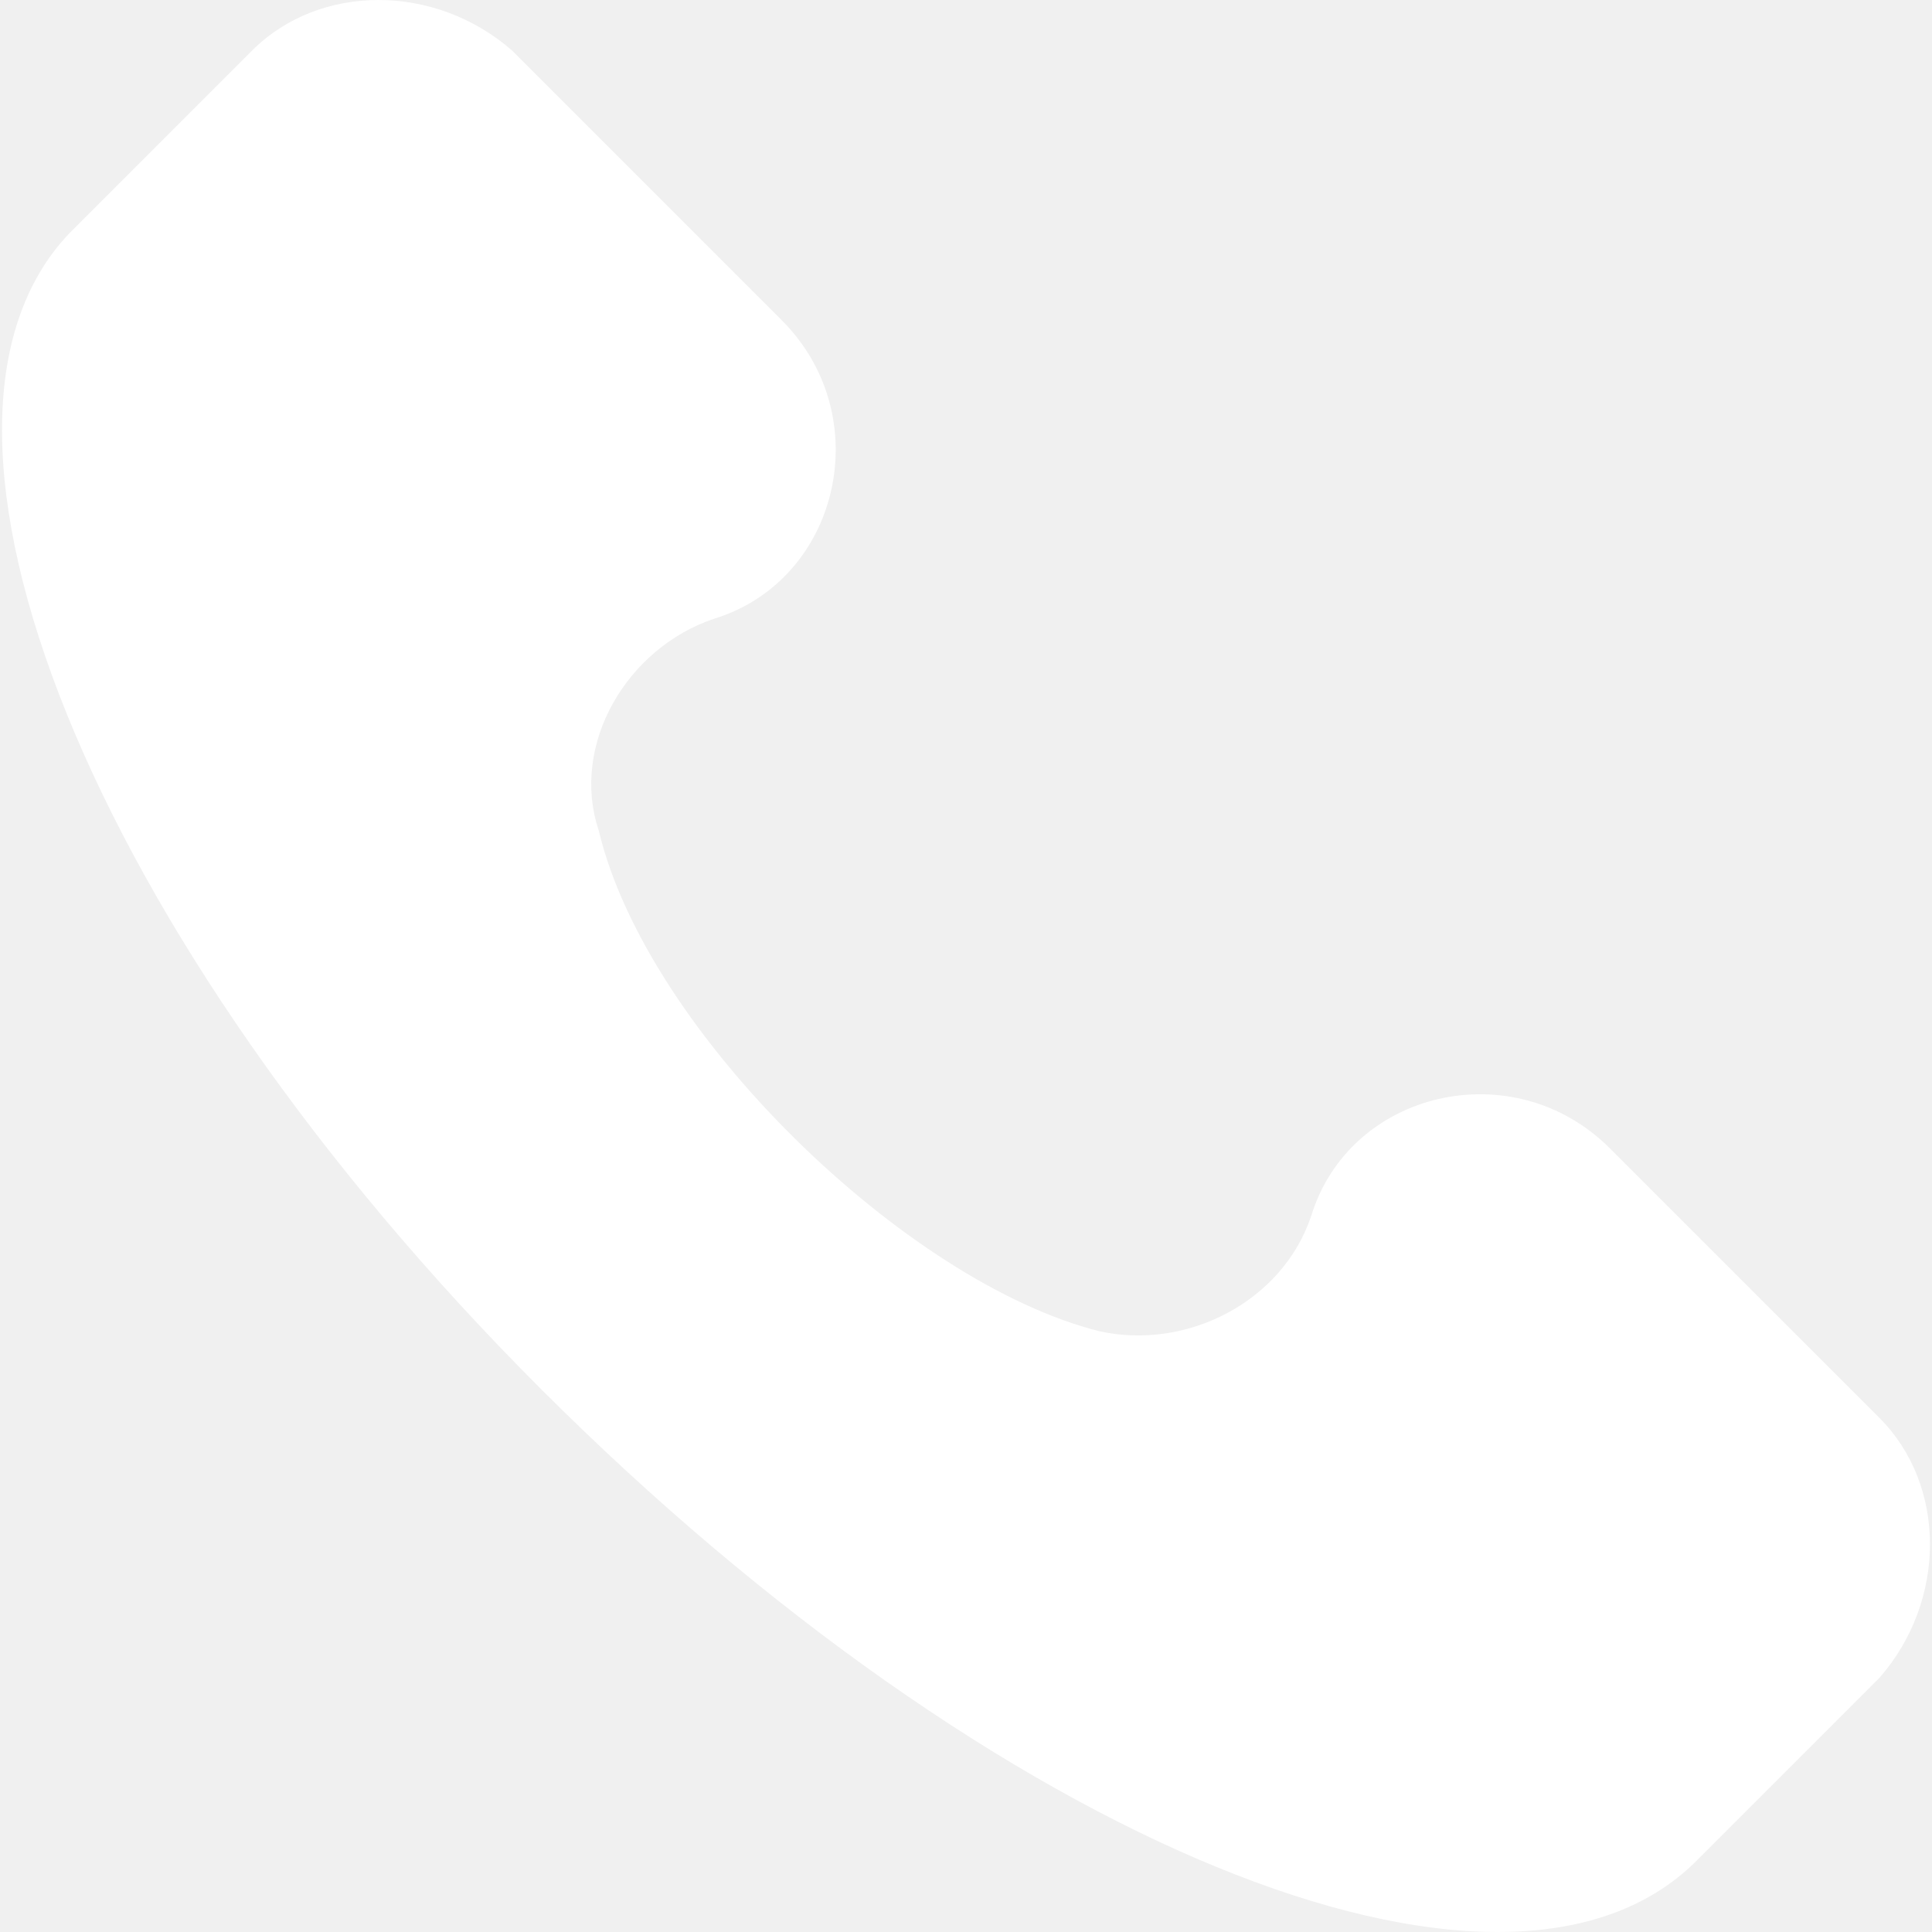
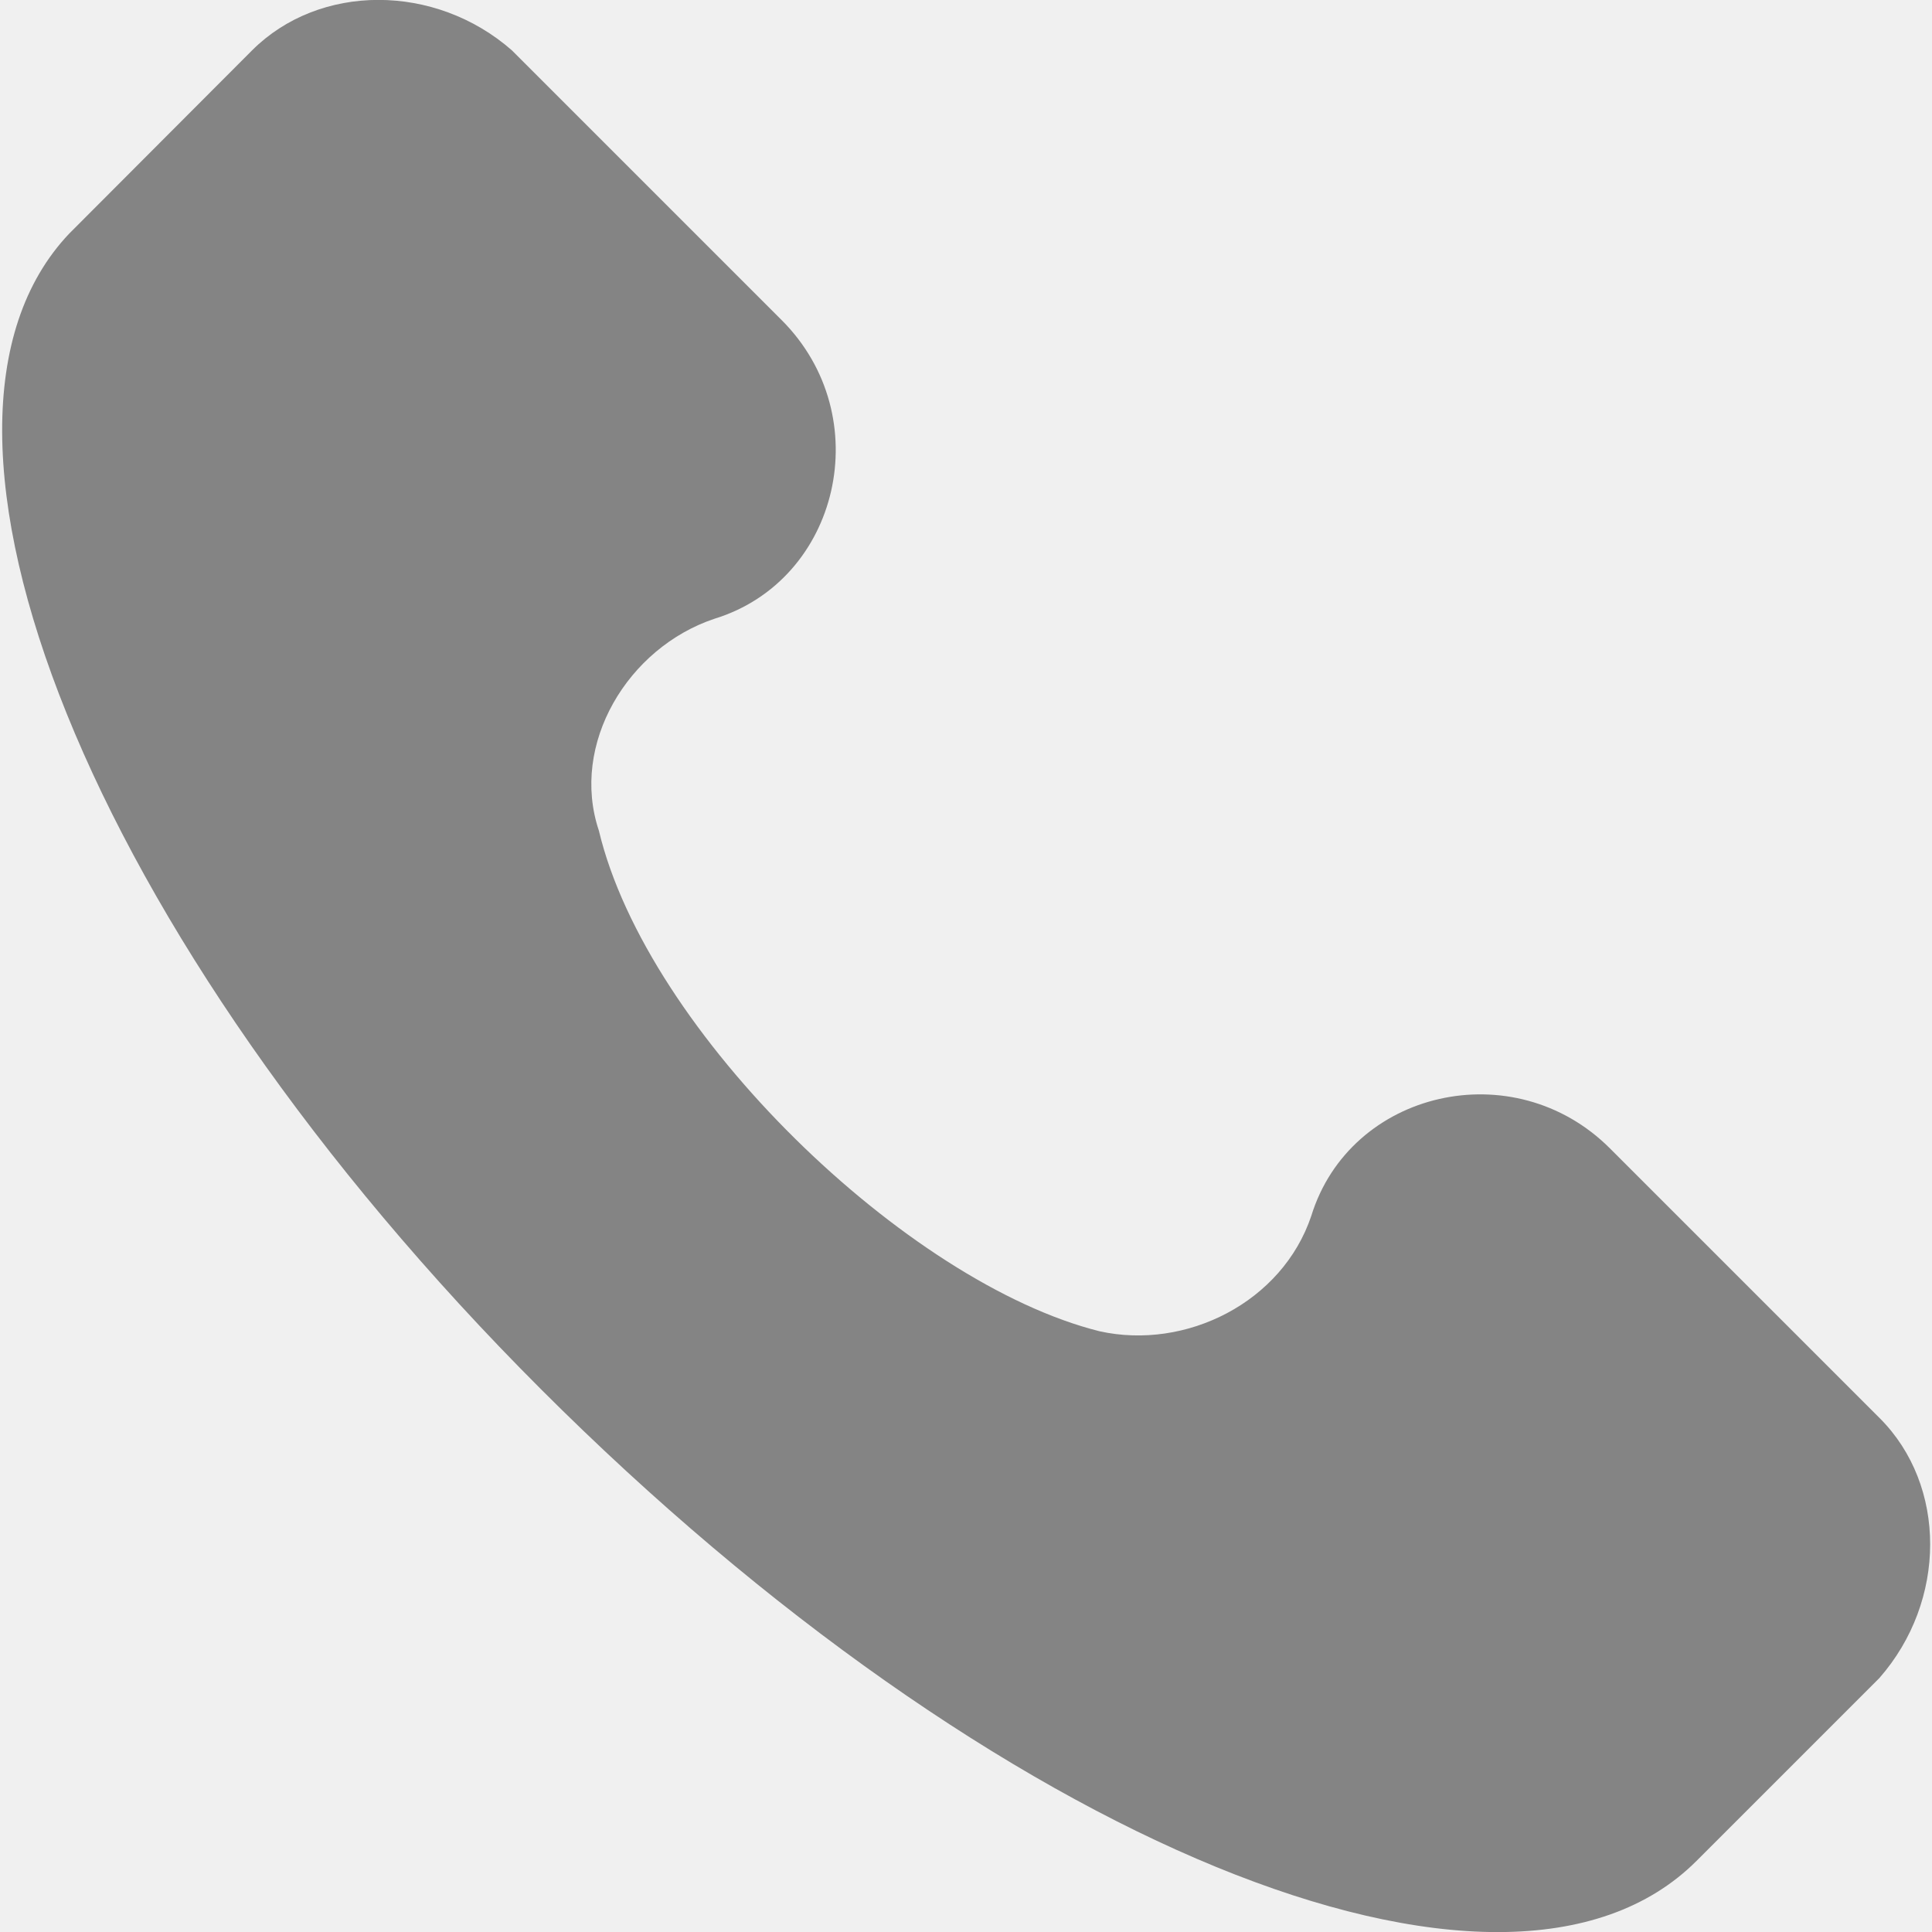
- <svg xmlns="http://www.w3.org/2000/svg" version="1.1" id="Capa_1" x="0px" y="0px" viewBox="0 0 513.64 513.64" style="enable-background:new 0 0 513.64 513.64;" xml:space="preserve">
+ <svg xmlns="http://www.w3.org/2000/svg" version="1.1" id="Capa_1" x="0px" y="0px" viewBox="0 0 513.6 513.6" style="enable-background:new 0 0 513.6 513.6;" xml:space="preserve">
  <style type="text/css">
- 	.st0{fill:#FFFFFF;}
+ 	.st0{fill:#848484;}
</style>
  <g>
    <g>
-       <path class="st0" d="M499.66,376.96l-71.68-71.68c-25.6-25.6-69.12-15.36-79.36,17.92c-7.68,23.04-33.28,35.84-56.32,30.72    c-51.2-12.8-120.32-79.36-133.12-133.12c-7.68-23.04,7.68-48.64,30.72-56.32c33.28-10.24,43.52-53.76,17.92-79.36l-71.68-71.68    c-20.48-17.92-51.2-17.92-69.12,0L18.38,62.08c-48.64,51.2,5.12,186.88,125.44,307.2s256,176.64,307.2,125.44l48.64-48.64    C517.58,425.6,517.58,394.88,499.66,376.96z" />
+       <path class="st0" d="M499.7,377L428,305.3c-25.6-25.6-69.1-15.4-79.4,17.9c-7.7,23-33.3,35.8-56.3,30.7    c-51.2-12.8-120.3-79.4-133.1-133.1c-7.7-23,7.7-48.6,30.7-56.3c33.3-10.2,43.5-53.8,17.9-79.4l-71.7-71.7    C115.7-4.5,84.9-4.5,67,13.4L18.4,62.1c-48.6,51.2,5.1,186.9,125.4,307.2s256,176.6,307.2,125.4l48.6-48.6    C517.6,425.6,517.6,394.9,499.7,377z" />
    </g>
  </g>
</svg>
